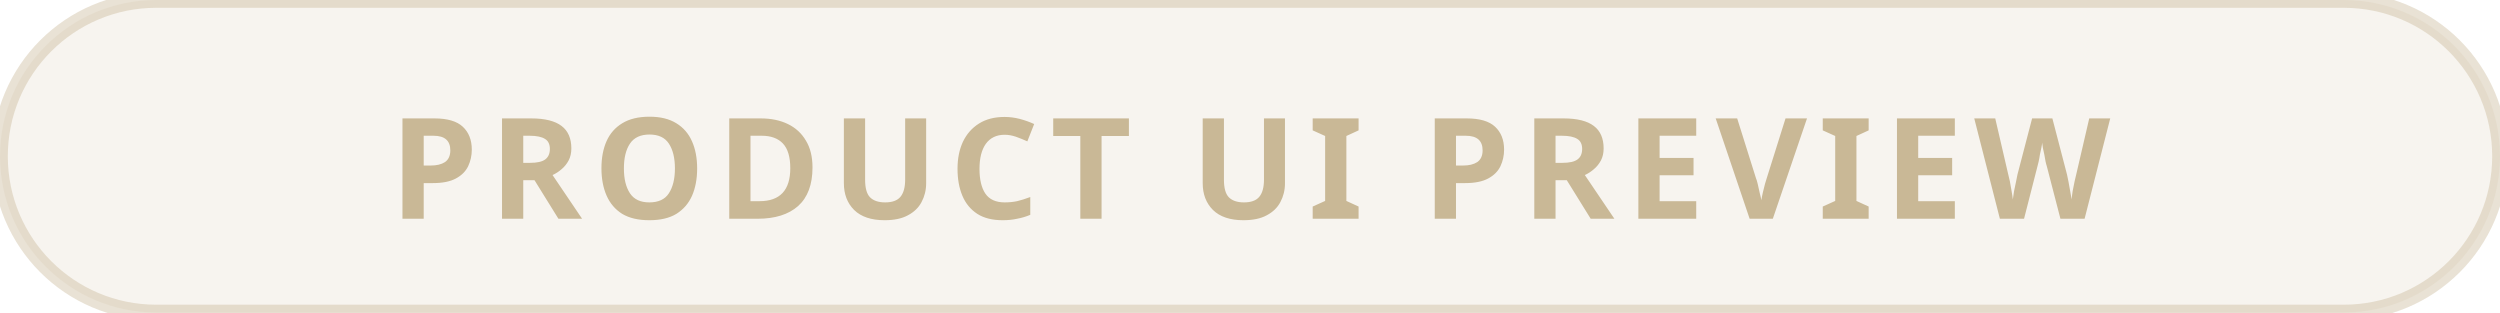
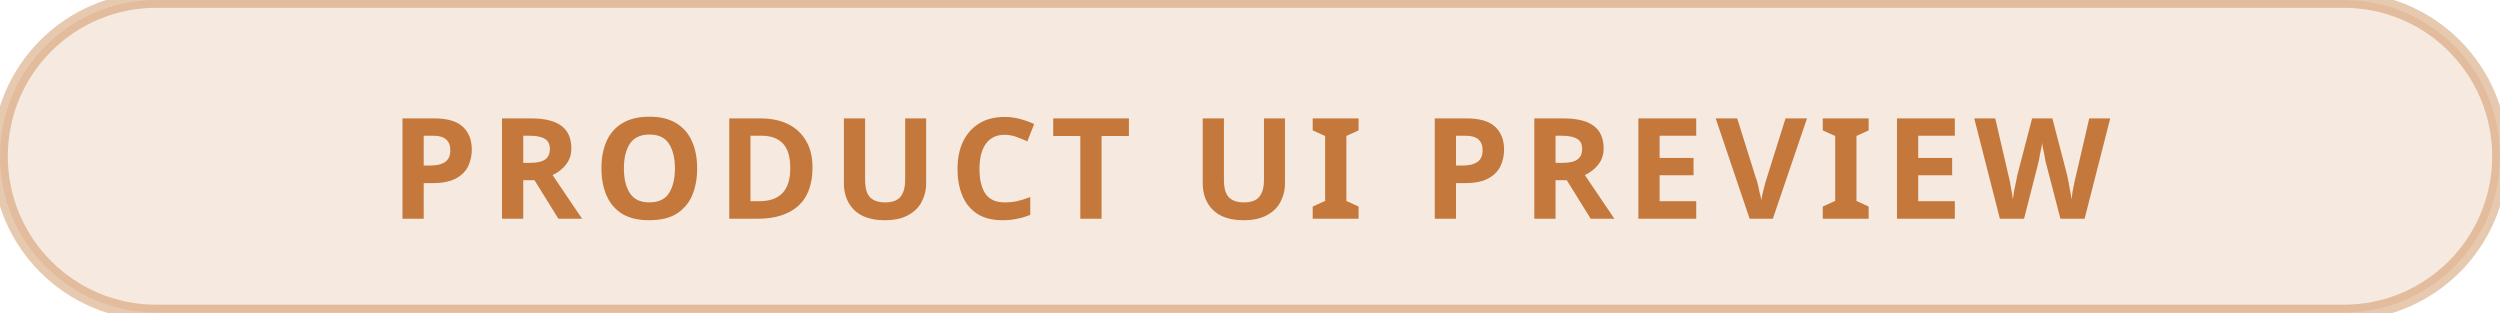
<svg xmlns="http://www.w3.org/2000/svg" width="160" height="20" viewBox="0 0 160 20" role="img" aria-label="Product UI preview">
-   <rect width="160" height="20" rx="10" fill="#c9b896" fill-opacity="0.16" stroke="#c9b896" stroke-opacity="0.4" />
-   <text x="80" y="14" text-anchor="middle" font-family="ui-sans-serif, system-ui, sans-serif" font-size="9" font-weight="700" letter-spacing="0.08em" fill="#c9b896">PRODUCT UI PREVIEW</text>
+   <rect width="160" height="20" rx="10" fill="#c4783b" fill-opacity="0.16" stroke="#c4783b" stroke-opacity="0.4" />
+   <text x="80" y="14" text-anchor="middle" font-family="ui-sans-serif, system-ui, sans-serif" font-size="9" font-weight="700" letter-spacing="0.08em" fill="#c4783b">PRODUCT UI PREVIEW</text>
</svg>
